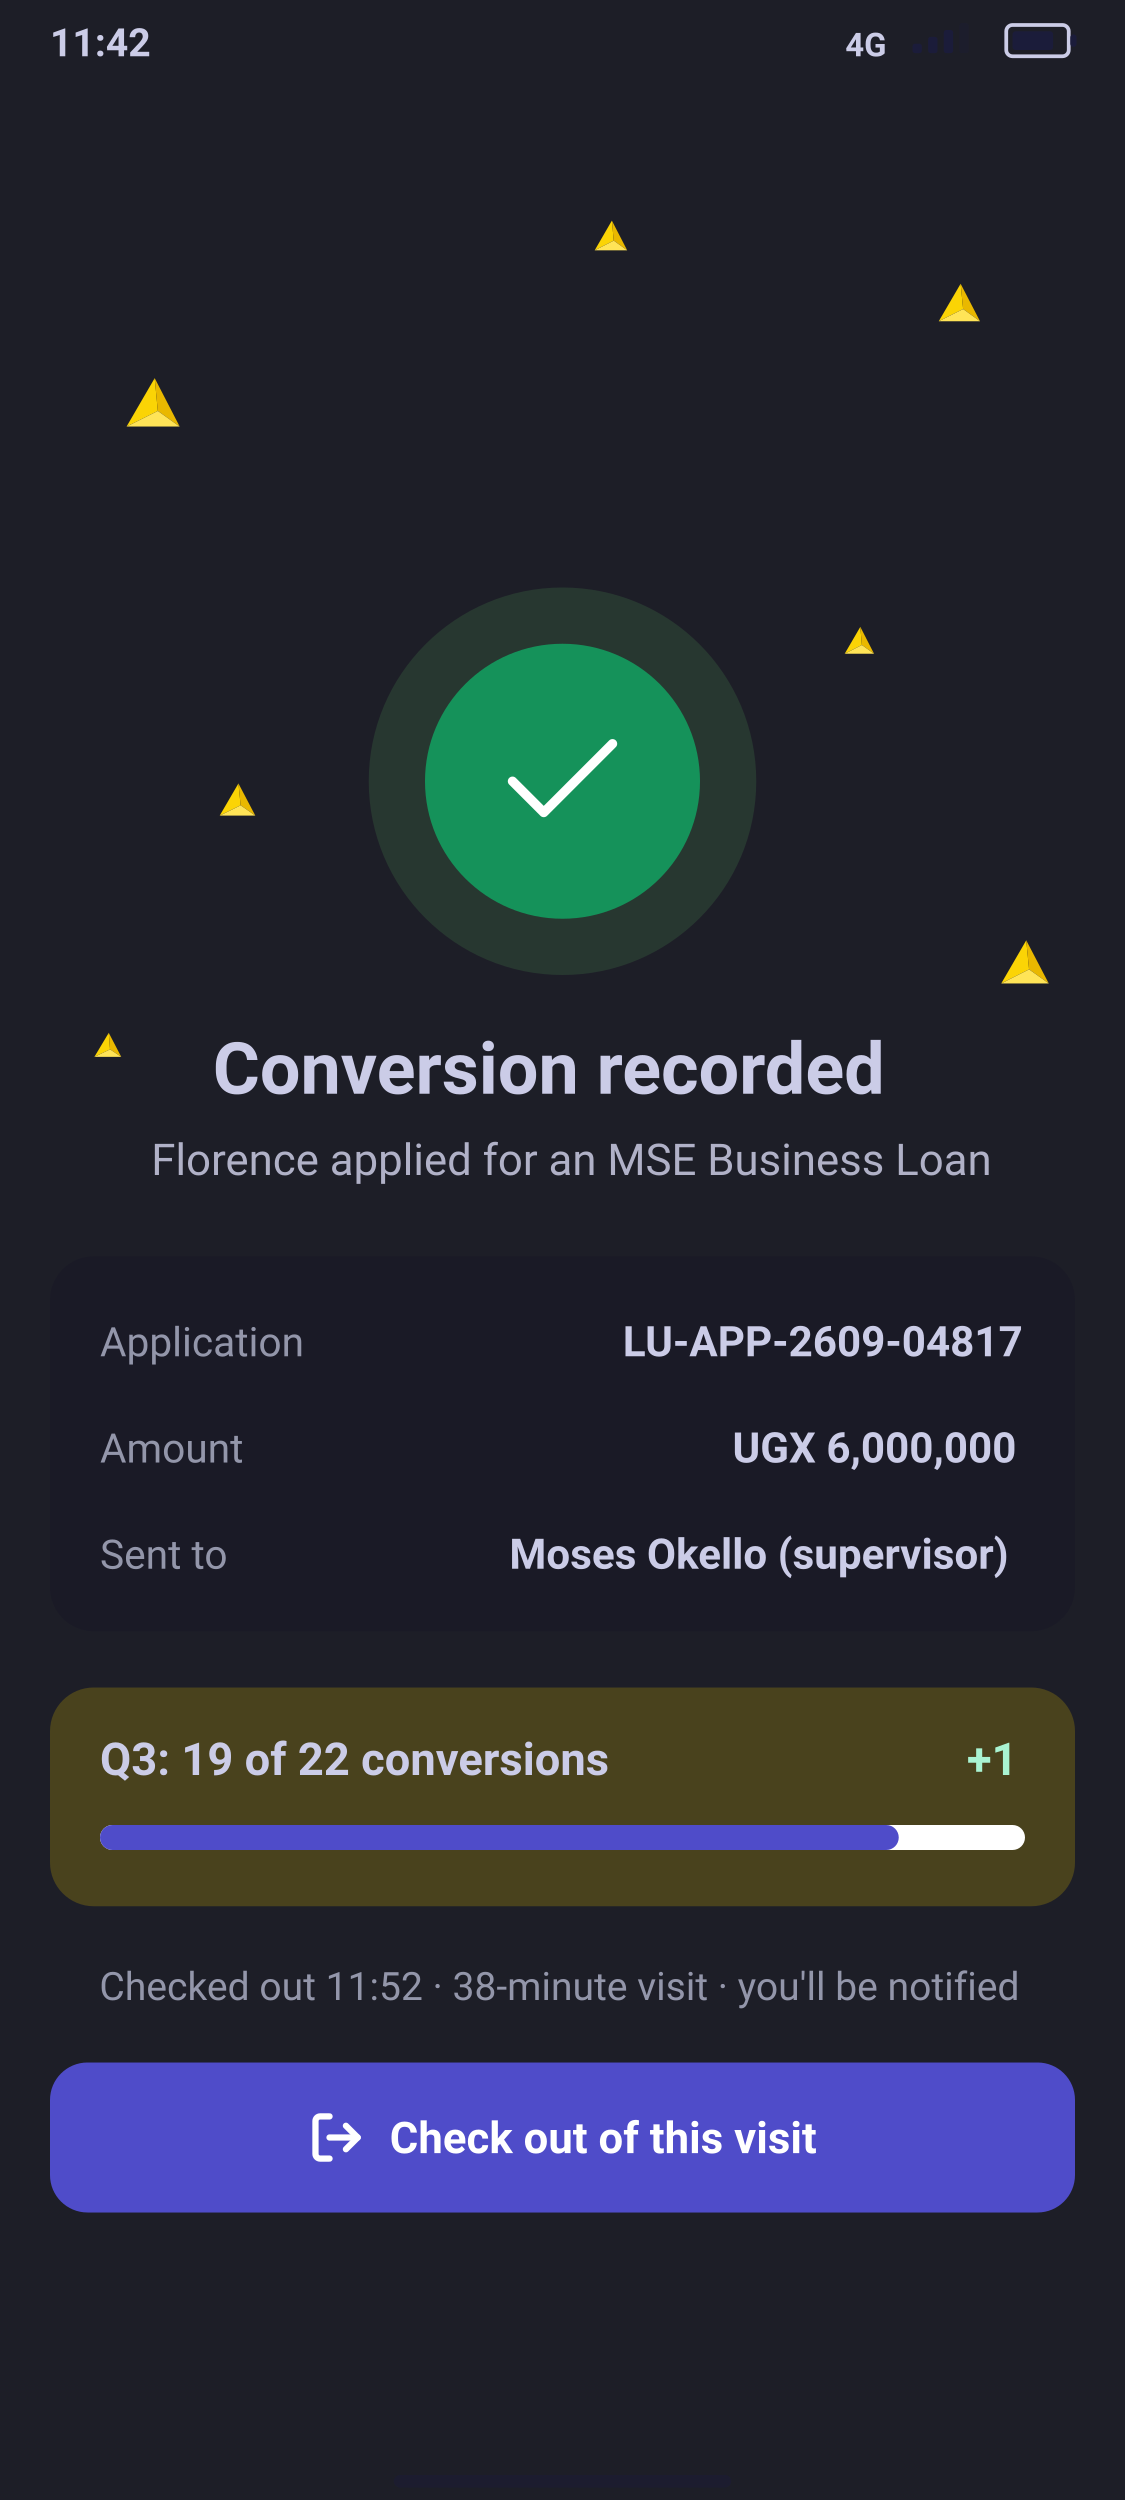
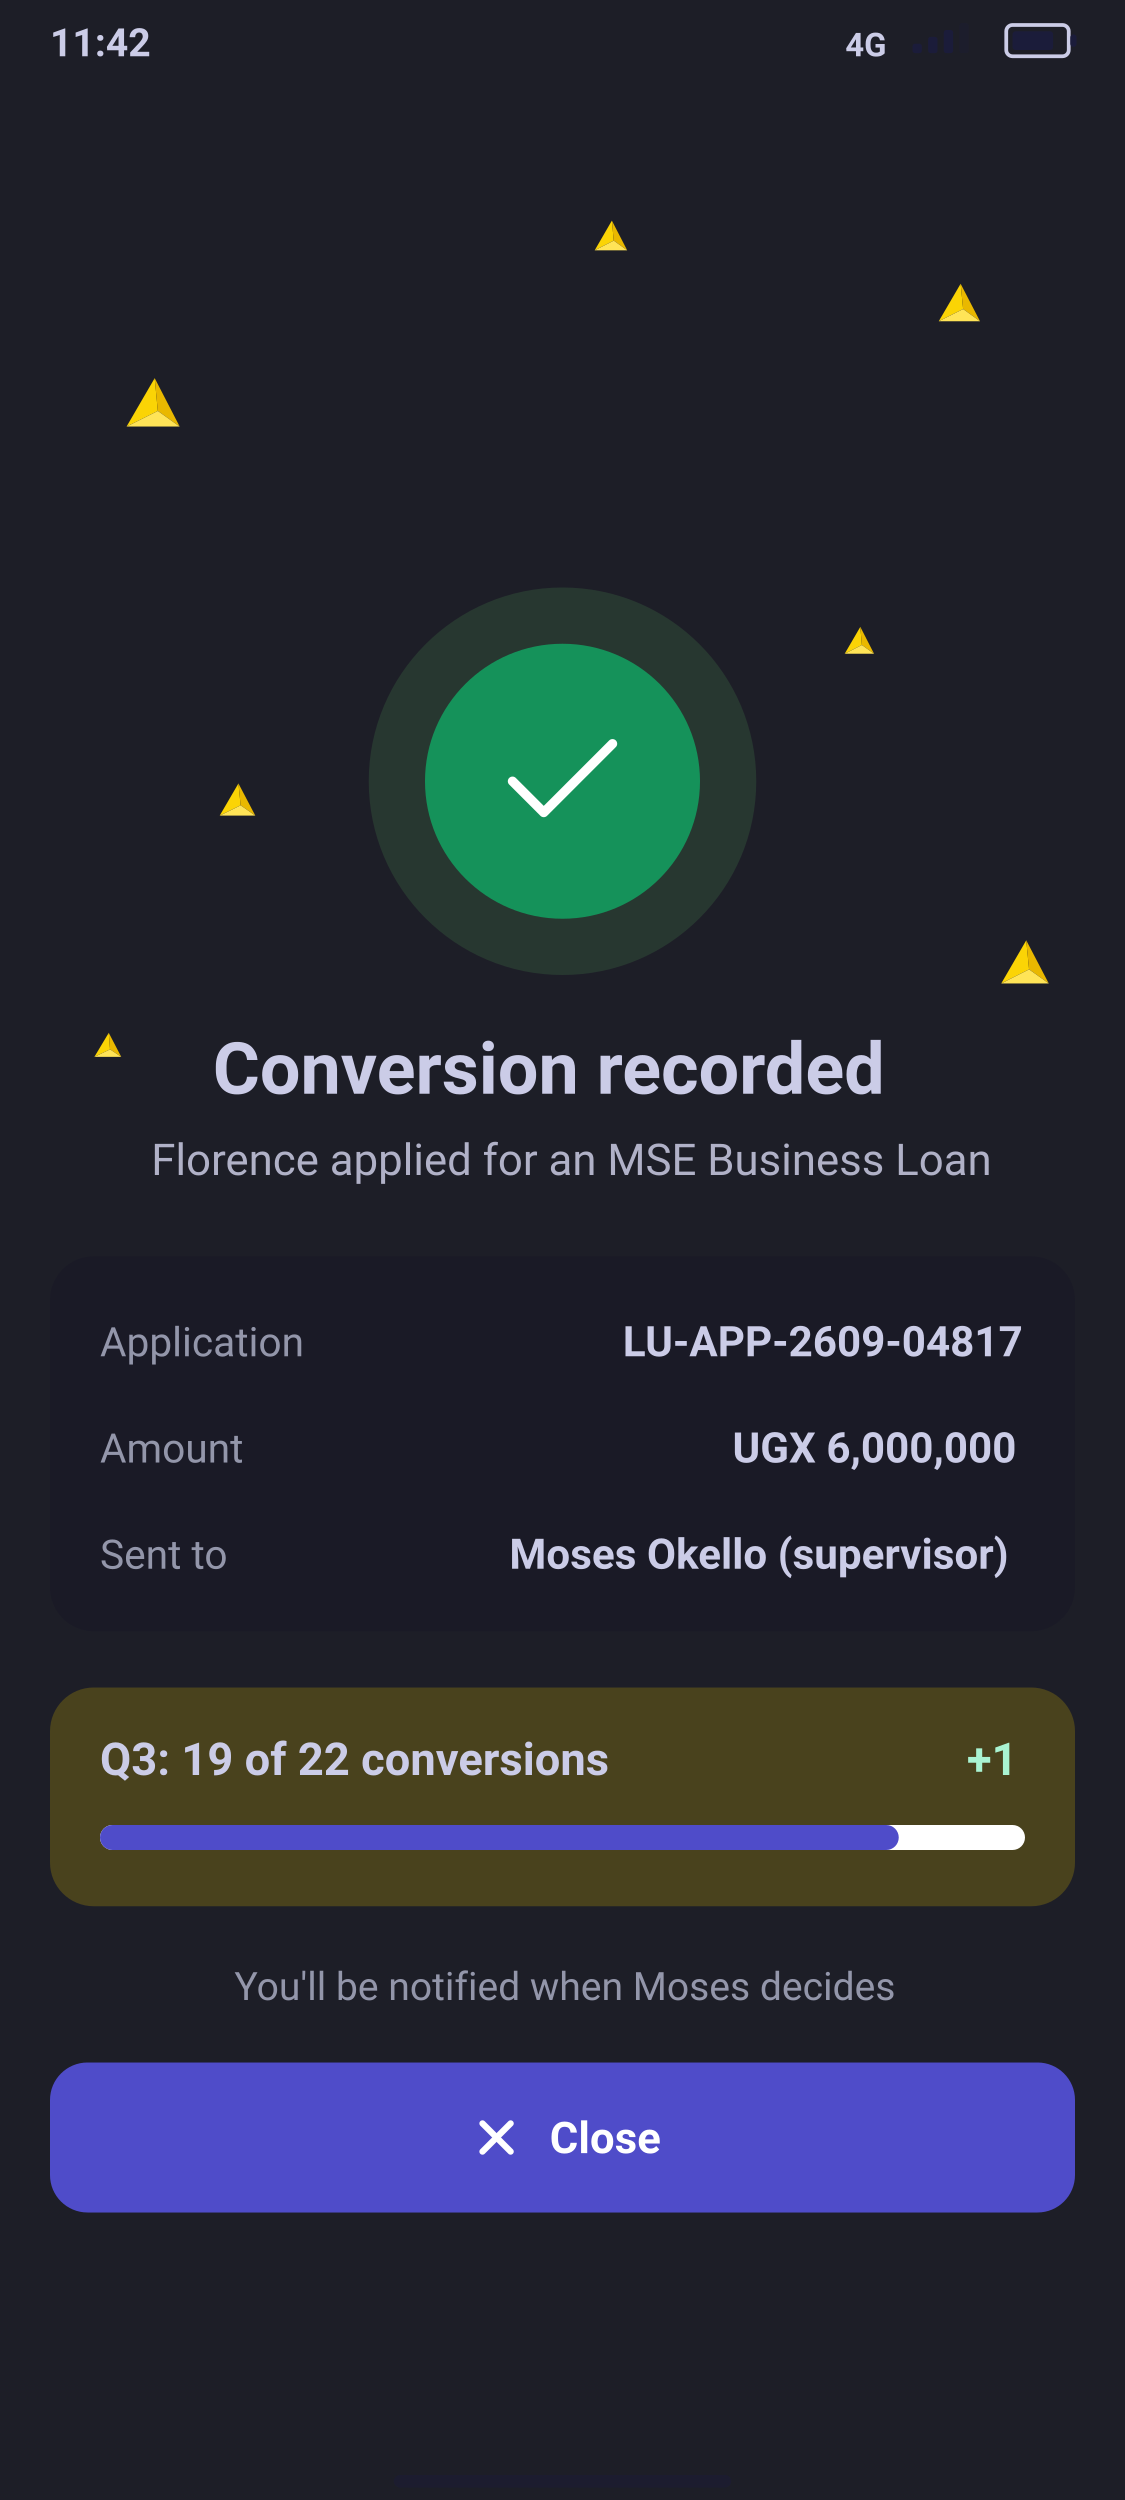
<svg xmlns="http://www.w3.org/2000/svg" width="360" height="800" viewBox="0 0 360 800">
  <rect id="screen-background" x="0.0" y="0.0" width="360.0" height="800.0" fill="#1D1E27" />
  <g id="status-bar">
    <text id="11-42" x="16.0" y="18.0" font-family="Segoe UI, Roboto, Helvetica Neue, Arial, sans-serif" font-size="12.5" font-weight="600" fill="#CBCCE7">11:42</text>
    <rect id="battery" x="322.0" y="8.0" width="20.0" height="10.0" rx="2" fill="none" stroke="#CBCCE7" stroke-width="1.2" />
    <rect x="324.0" y="10.0" width="13.0" height="6.0" rx="1" fill="#1B1C3A" />
    <rect x="342.5" y="11.0" width="2.0" height="4.0" rx="1" fill="#1B1C3A" />
    <rect id="signal-bar" x="292.0" y="14.0" width="3.0" height="3.0" rx="0.8" fill="#1B1C3A" fill-opacity="1" />
    <rect id="signal-bar-2" x="297.0" y="11.8" width="3.0" height="5.2" rx="0.8" fill="#1B1C3A" fill-opacity="1" />
    <rect id="signal-bar-3" x="302.0" y="9.6" width="3.0" height="7.4" rx="0.8" fill="#1B1C3A" fill-opacity="1" />
    <rect id="signal-bar-4" x="307.0" y="7.4" width="3.0" height="9.6" rx="0.8" fill="#1B1C3A" fill-opacity="0.3" />
    <text id="network" x="270.5" y="18.0" font-family="Segoe UI, Roboto, Helvetica Neue, Arial, sans-serif" font-size="10.5" font-weight="700" fill="#CBCCE7">4G</text>
  </g>
  <g id="confetti">
    <g id="confetti-1">
      <path d="M49.5 121.0 L40.5 136.5 L50.5 131.5 Z" fill="#FBD405" />
      <path d="M49.5 121.0 L50.5 131.5 L57.5 136.5 Z" fill="#E9B800" />
      <path d="M40.5 136.5 L50.5 131.5 L57.5 136.5 Z" fill="#FFE457" />
    </g>
    <g id="confetti-2">
      <path d="M307.4 90.8 L300.4 102.8 L308.2 98.9 Z" fill="#FBD405" />
      <path d="M307.4 90.8 L308.2 98.9 L313.6 102.8 Z" fill="#E9B800" />
      <path d="M300.4 102.8 L308.2 98.9 L313.6 102.8 Z" fill="#FFE457" />
    </g>
    <g id="confetti-3">
      <path d="M275.3 200.6 L270.3 209.2 L275.8 206.4 Z" fill="#FBD405" />
      <path d="M275.3 200.6 L275.8 206.4 L279.7 209.2 Z" fill="#E9B800" />
      <path d="M270.3 209.2 L275.8 206.4 L279.7 209.2 Z" fill="#FFE457" />
    </g>
    <g id="confetti-4">
      <path d="M76.3 250.7 L70.3 261.0 L77.0 257.7 Z" fill="#FBD405" />
      <path d="M76.3 250.7 L77.0 257.7 L81.7 261.0 Z" fill="#E9B800" />
      <path d="M70.3 261.0 L77.0 257.7 L81.7 261.0 Z" fill="#FFE457" />
    </g>
    <g id="confetti-5">
      <path d="M328.4 300.9 L320.4 314.7 L329.3 310.2 Z" fill="#FBD405" />
      <path d="M328.4 300.9 L329.3 310.2 L335.6 314.7 Z" fill="#E9B800" />
      <path d="M320.4 314.7 L329.3 310.2 L335.6 314.7 Z" fill="#FFE457" />
    </g>
    <g id="confetti-6">
      <path d="M34.8 330.5 L30.2 338.2 L35.2 335.8 Z" fill="#FBD405" />
      <path d="M34.8 330.5 L35.2 335.8 L38.8 338.2 Z" fill="#E9B800" />
      <path d="M30.2 338.2 L35.2 335.8 L38.8 338.2 Z" fill="#FFE457" />
    </g>
    <g id="confetti-7">
      <path d="M195.8 70.6 L190.3 80.1 L196.4 77.0 Z" fill="#FBD405" />
      <path d="M195.8 70.6 L196.4 77.0 L200.7 80.1 Z" fill="#E9B800" />
      <path d="M190.3 80.1 L196.4 77.0 L200.7 80.1 Z" fill="#FFE457" />
    </g>
  </g>
  <circle cx="180.0" cy="250.0" r="62.0" fill="#273730" />
  <circle cx="180.0" cy="250.0" r="44.0" fill="#15925A" />
  <g id="icon-check" transform="translate(156.0 226.0) scale(2)">
    <path d="M20 6L9 17l-5-5" fill="none" stroke="#FFFFFF" stroke-width="1.50" stroke-linecap="round" stroke-linejoin="round" />
  </g>
  <text id="Conversion-recorded" x="68.1" y="350.0" font-family="Segoe UI, Roboto, Helvetica Neue, Arial, sans-serif" font-size="23" font-weight="700" fill="#CBCCE7">Conversion recorded</text>
  <text id="Florence-applied-for-an-MSE" x="48.4" y="376.0" font-family="Segoe UI, Roboto, Helvetica Neue, Arial, sans-serif" font-size="14" font-weight="400" fill="#B0B1C7">Florence applied for an MSE Business Loan</text>
  <g id="summary">
    <rect x="16.0" y="402.0" width="328.0" height="120.0" rx="14" fill="#1A1A26" />
    <text id="Application" x="32.0" y="434.0" font-family="Segoe UI, Roboto, Helvetica Neue, Arial, sans-serif" font-size="13" font-weight="400" fill="#9396AA">Application</text>
    <text id="LU-APP-2609-04817" x="199.3" y="434.0" font-family="Segoe UI, Roboto, Helvetica Neue, Arial, sans-serif" font-size="13.5" font-weight="700" fill="#CBCCE7">LU-APP-2609-04817</text>
    <text id="Amount" x="32.0" y="468.0" font-family="Segoe UI, Roboto, Helvetica Neue, Arial, sans-serif" font-size="13" font-weight="400" fill="#9396AA">Amount</text>
    <text id="UGX-6-000-000" x="234.4" y="468.0" font-family="Segoe UI, Roboto, Helvetica Neue, Arial, sans-serif" font-size="13.5" font-weight="700" fill="#CBCCE7">UGX 6,000,000</text>
    <text id="Sent-to" x="32.0" y="502.0" font-family="Segoe UI, Roboto, Helvetica Neue, Arial, sans-serif" font-size="13" font-weight="400" fill="#9396AA">Sent to</text>
    <text id="Moses-Okello-supervisor" x="163.0" y="502.0" font-family="Segoe UI, Roboto, Helvetica Neue, Arial, sans-serif" font-size="13.5" font-weight="700" fill="#CBCCE7">Moses Okello (supervisor)</text>
  </g>
  <g id="progress">
    <rect x="16.0" y="540.0" width="328.0" height="70.0" rx="14" fill="#49421D" />
    <text id="Q3-19-of-22-conversions" x="32.0" y="568.0" font-family="Segoe UI, Roboto, Helvetica Neue, Arial, sans-serif" font-size="14.5" font-weight="700" fill="#CBCCE7">Q3: 19 of 22 conversions</text>
    <text id="1" x="309.4" y="568.0" font-family="Segoe UI, Roboto, Helvetica Neue, Arial, sans-serif" font-size="14.5" font-weight="700" fill="#A9F3D2">+1</text>
    <g id="progress-2">
      <rect x="32.0" y="584.0" width="296.0" height="8.0" rx="4.0" fill="#FFFFFF" />
      <rect x="32.0" y="584.0" width="255.6" height="8.0" rx="4.0" fill="#4F4CC9" />
    </g>
  </g>
-   <text id="Checked-out-11-52-38-minut" x="31.8" y="640.0" font-family="Segoe UI, Roboto, Helvetica Neue, Arial, sans-serif" font-size="12.5" font-weight="400" fill="#9396AA">Checked out 11:52 · 38-minute visit · you'll be notified</text>
-   <g id="button-Check-out-of-this-visit">
+   <text id="You-ll-be-notified-when-Mose" x="75.0" y="640.0" font-family="Segoe UI, Roboto, Helvetica Neue, Arial, sans-serif" font-size="12.5" font-weight="400" fill="#9396AA">You'll be notified when Moses decides</text>
+   <g id="button-Close">
    <rect x="16.0" y="660.0" width="328.0" height="48.0" rx="12" fill="#4F4CC9" />
-     <g id="icon-logout" transform="translate(98.7 675.0) scale(0.75)">
-       <path d="M9 21H5a2 2 0 0 1-2-2V5a2 2 0 0 1 2-2h4" fill="none" stroke="#FFFFFF" stroke-width="2.67" stroke-linecap="round" stroke-linejoin="round" />
-       <path d="M16 17l5-5-5-5" fill="none" stroke="#FFFFFF" stroke-width="2.67" stroke-linecap="round" stroke-linejoin="round" />
-       <path d="M21 12H9" fill="none" stroke="#FFFFFF" stroke-width="2.67" stroke-linecap="round" stroke-linejoin="round" />
+     <g id="icon-x" transform="translate(149.9 675.0) scale(0.75)">
+       <path d="M18 6L6 18" fill="none" stroke="#FFFFFF" stroke-width="2.67" stroke-linecap="round" stroke-linejoin="round" />
+       <path d="M6 6l12 12" fill="none" stroke="#FFFFFF" stroke-width="2.67" stroke-linecap="round" stroke-linejoin="round" />
    </g>
-     <text id="Check-out-of-this-visit" x="124.7" y="689.0" font-family="Segoe UI, Roboto, Helvetica Neue, Arial, sans-serif" font-size="14" font-weight="600" fill="#FFFFFF">Check out of this visit</text>
+     <text id="Close" x="175.9" y="689.0" font-family="Segoe UI, Roboto, Helvetica Neue, Arial, sans-serif" font-size="14" font-weight="600" fill="#FFFFFF">Close</text>
  </g>
  <rect id="gesture-bar" x="126.0" y="792.0" width="108.0" height="4.0" rx="2" fill="#1B1C3A" fill-opacity="0.45" />
</svg>
